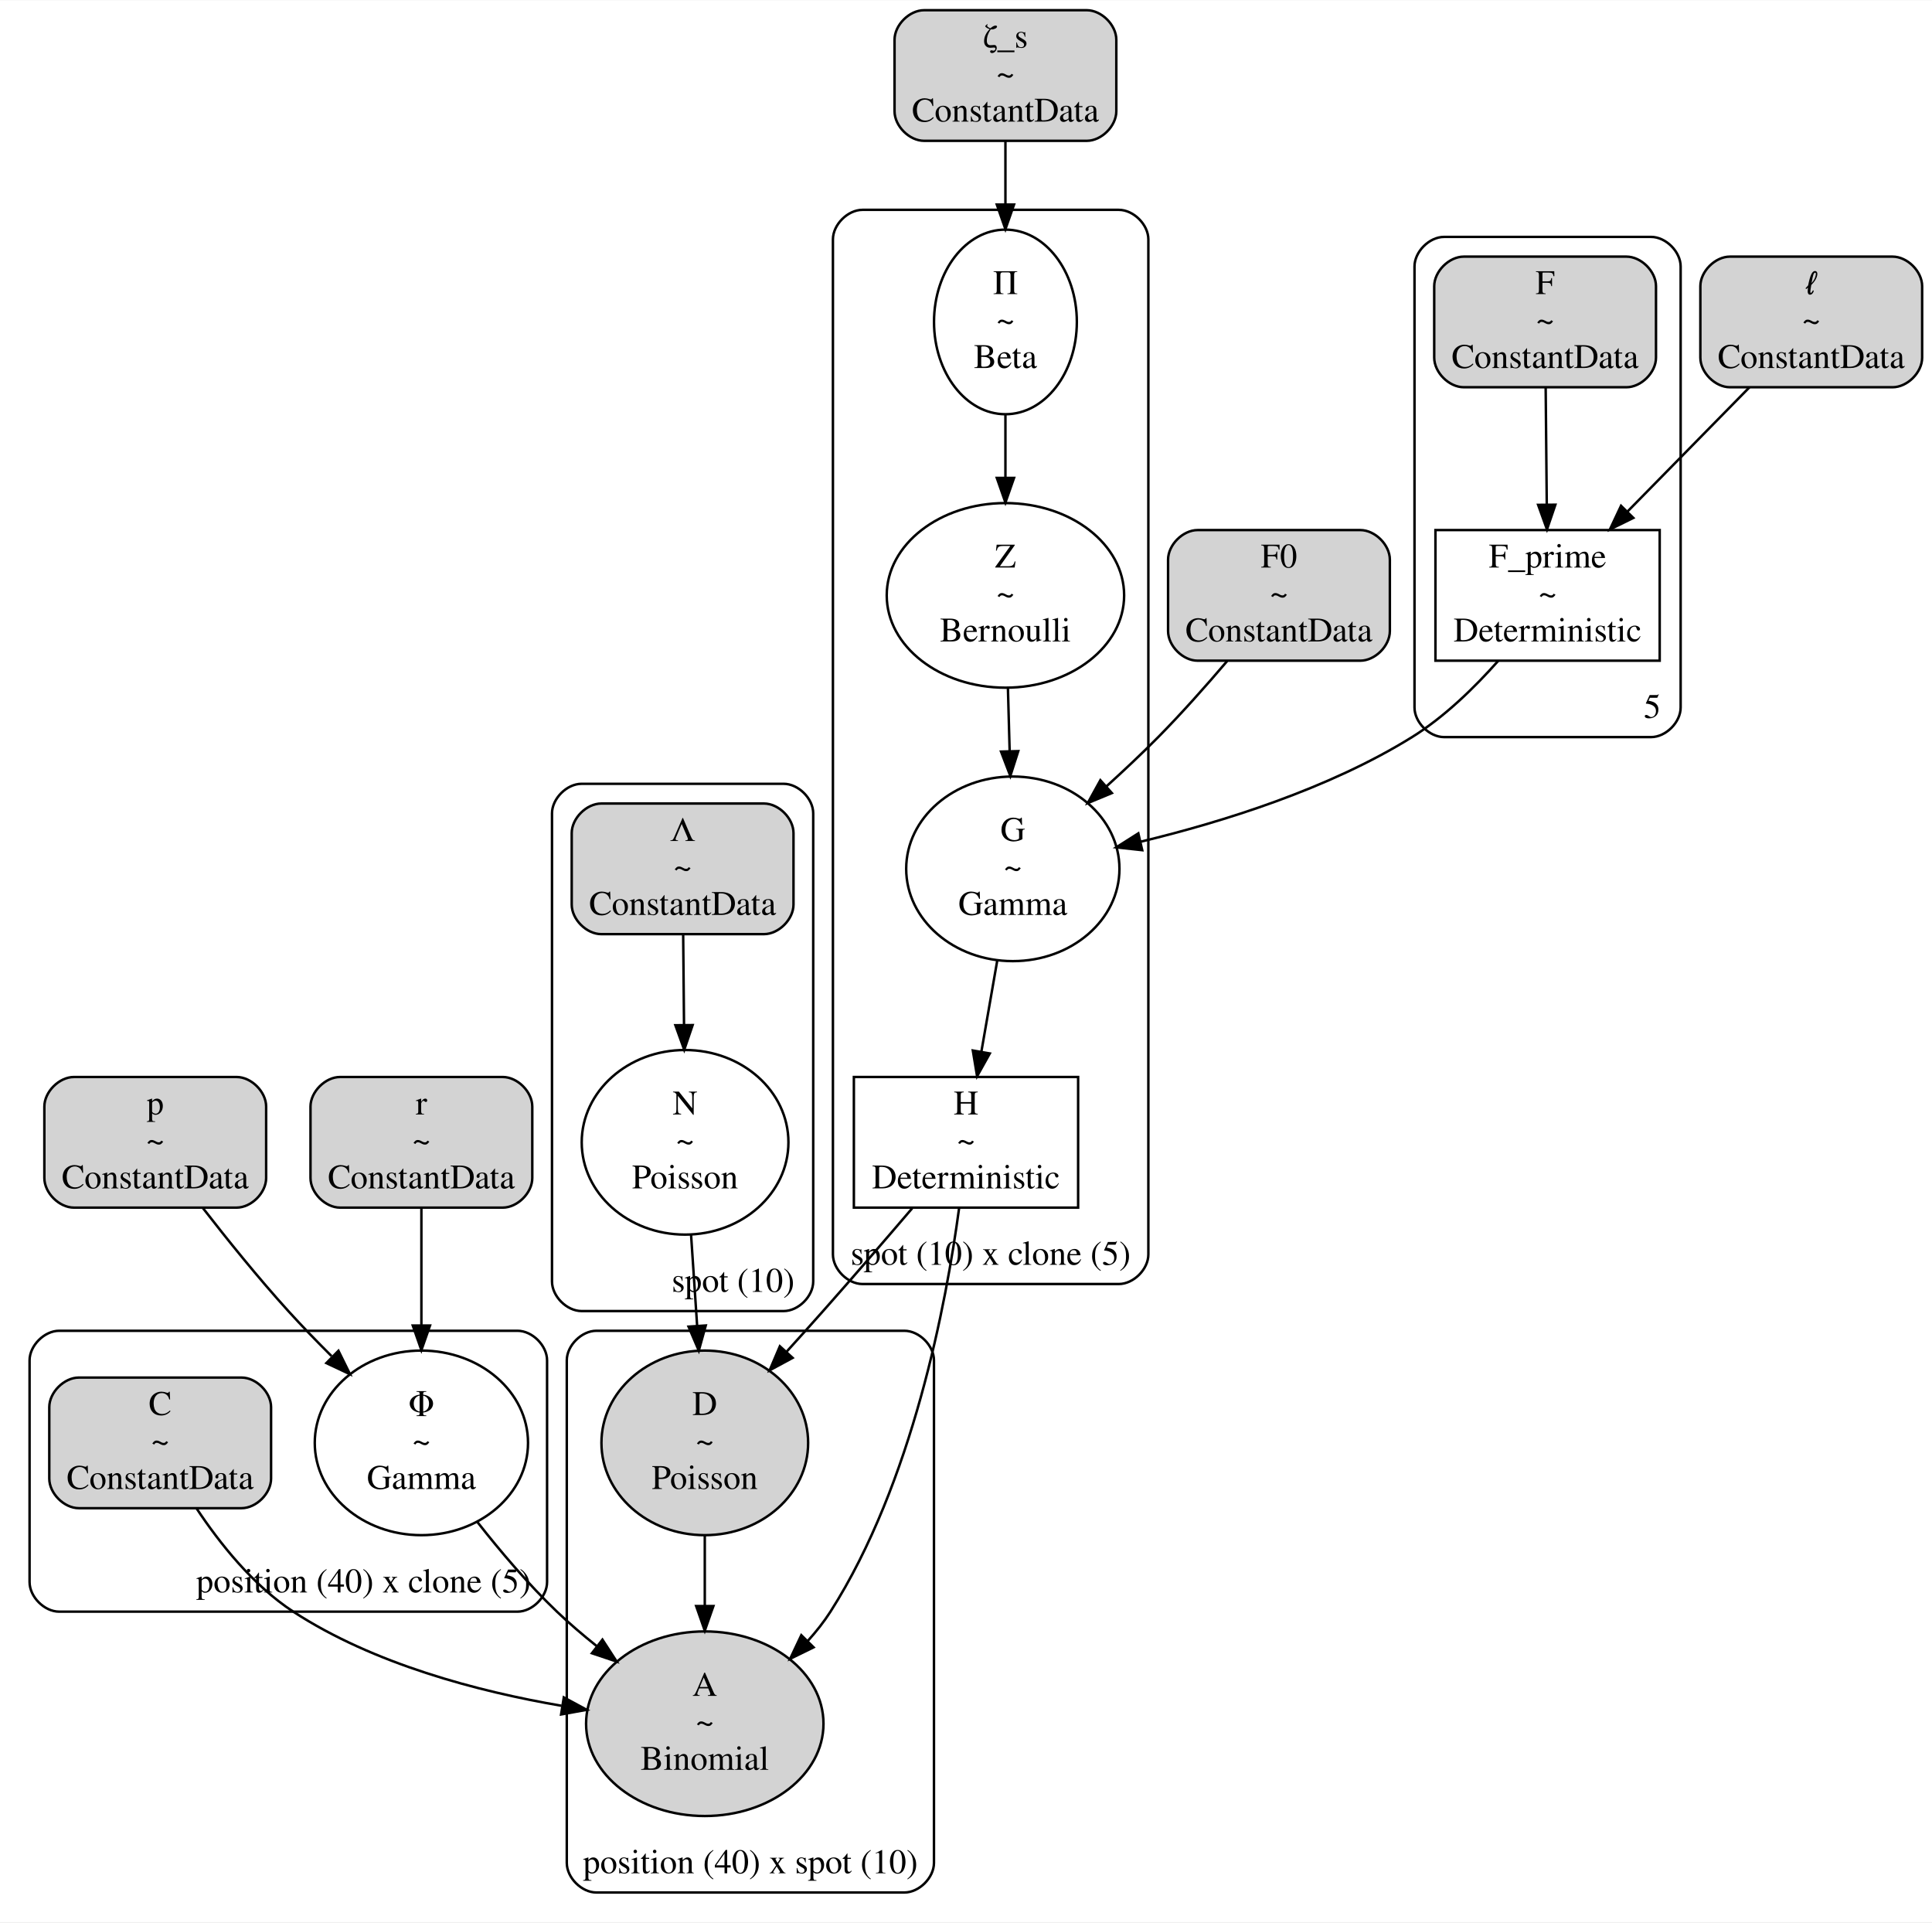
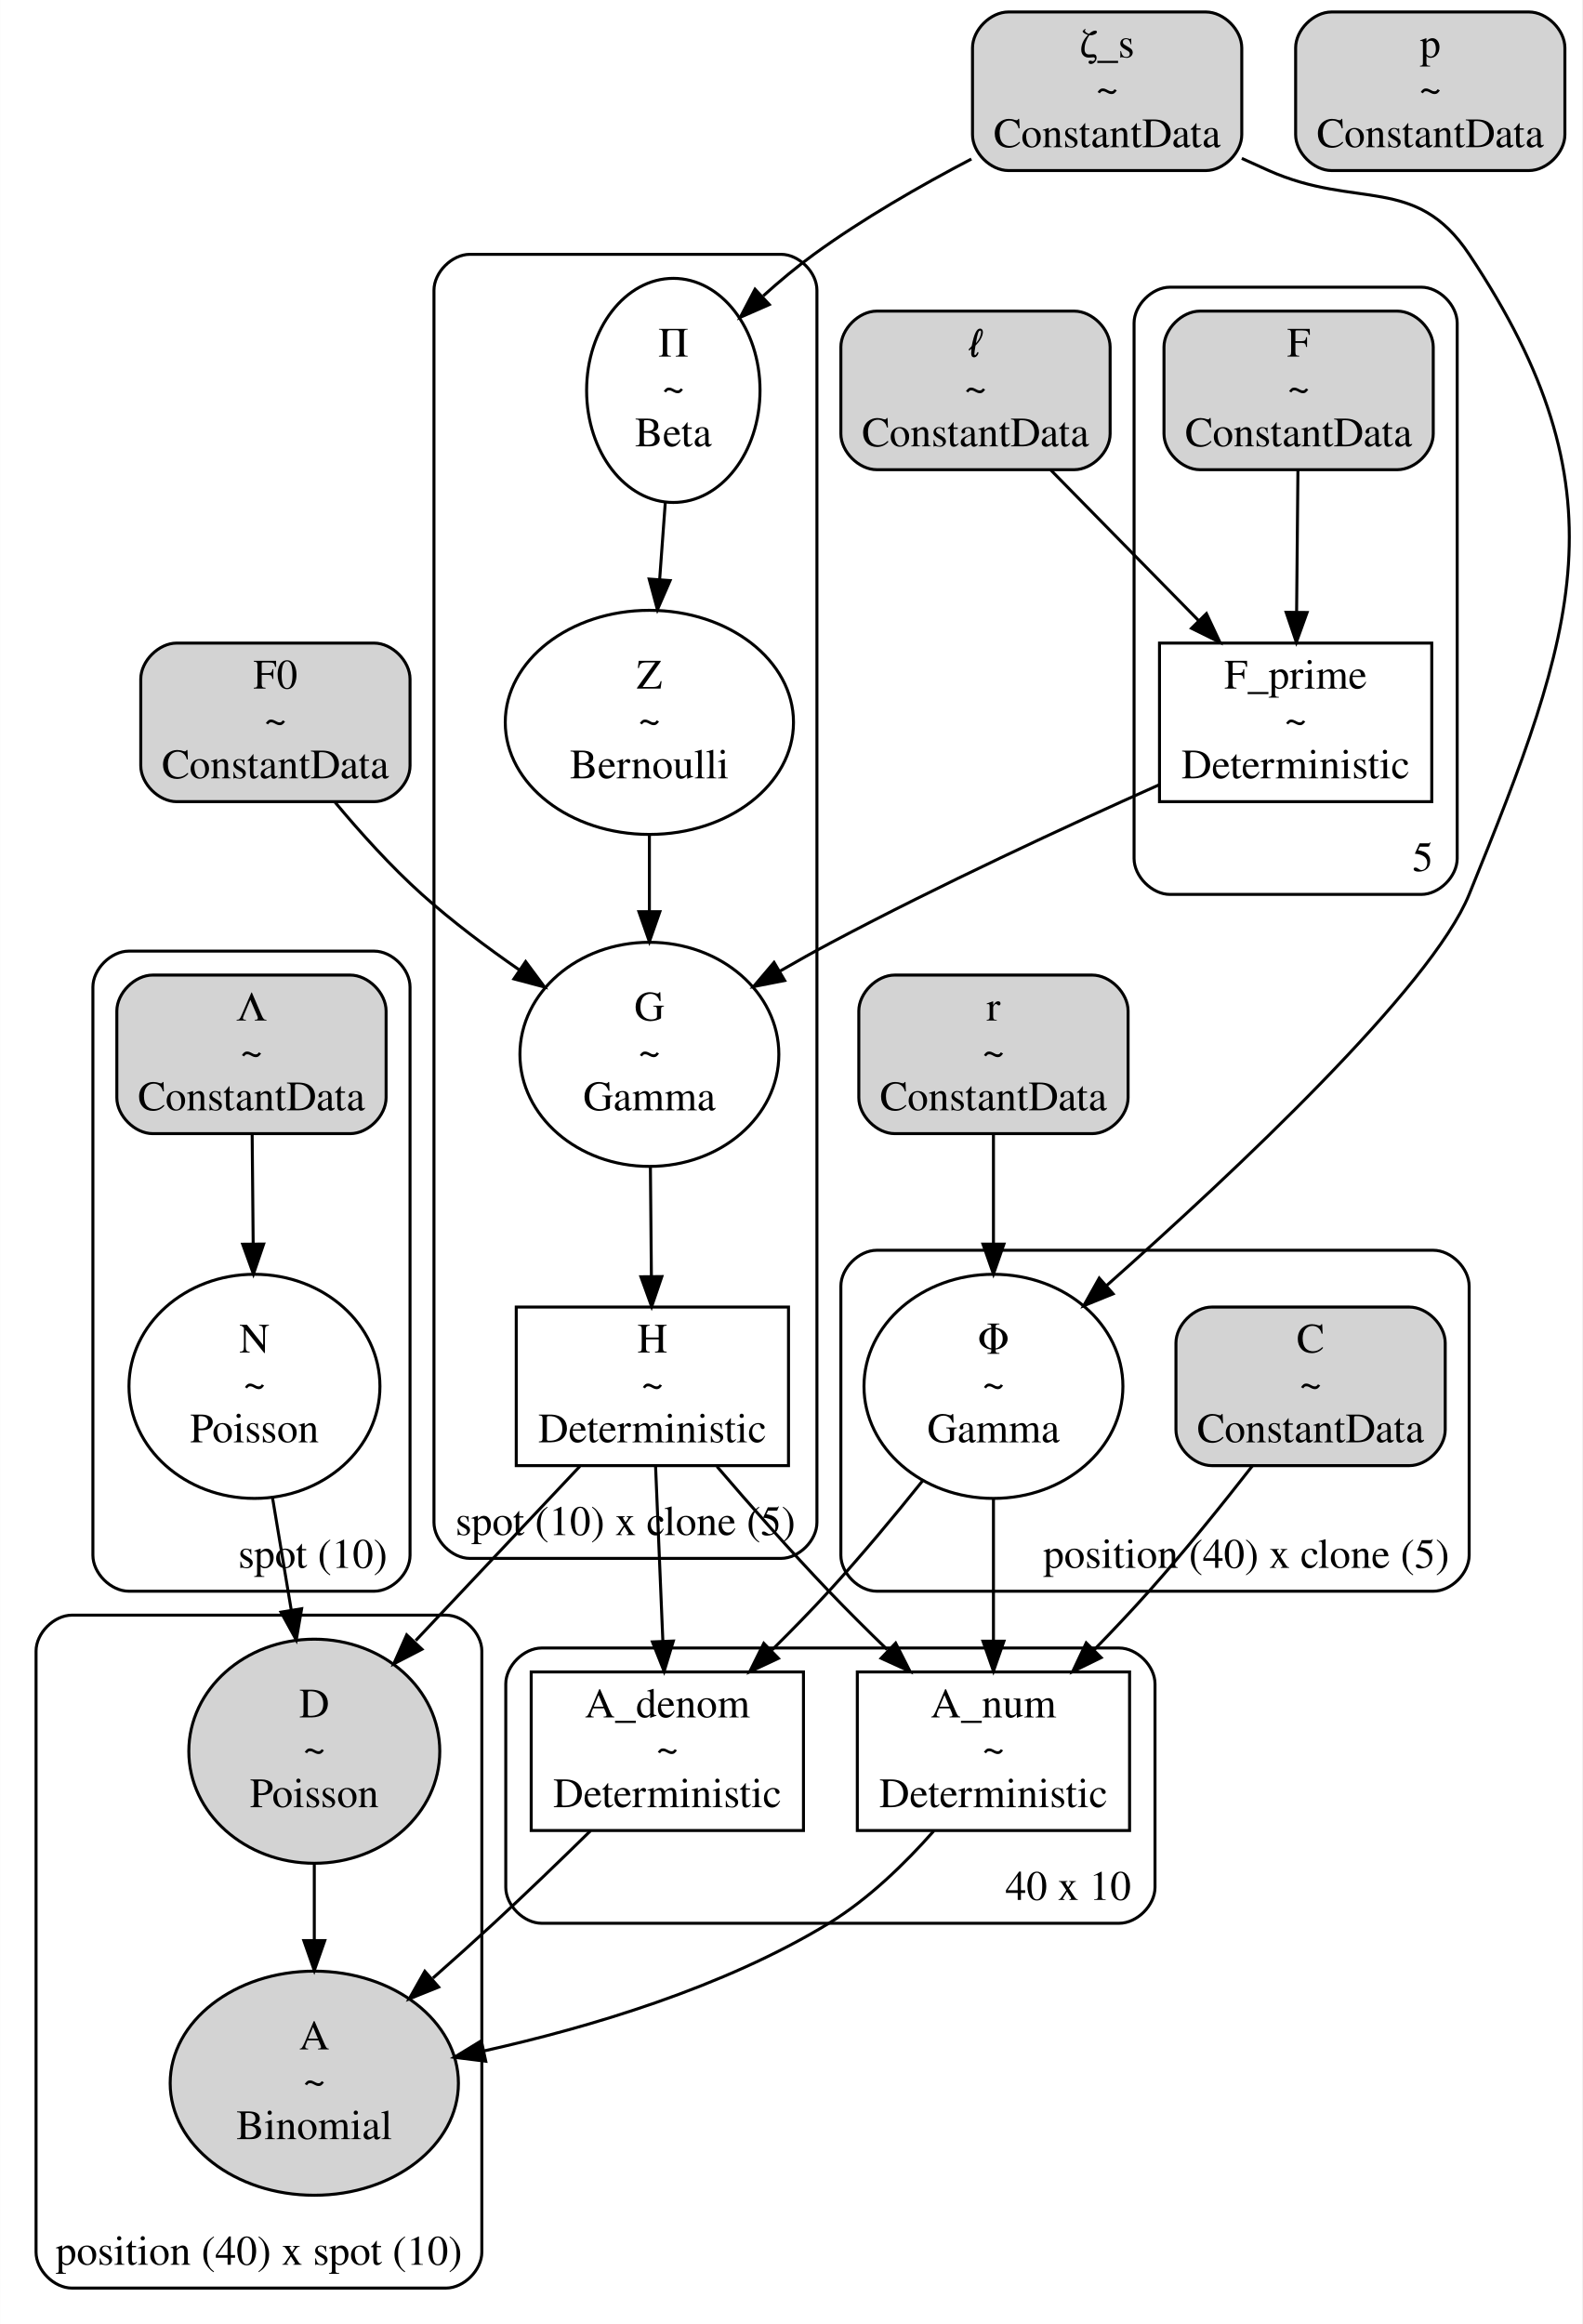
- <svg xmlns="http://www.w3.org/2000/svg" width="784pt" height="780pt" viewBox="0.00 0.00 784.00 779.72">
-   <g id="graph0" class="graph" transform="scale(1 1) rotate(0) translate(4 775.72)">
-     <polygon fill="white" stroke="none" points="-4,4 -4,-775.72 780,-775.72 780,4 -4,4" />
+ <svg xmlns="http://www.w3.org/2000/svg" width="529pt" height="777pt" viewBox="0.00 0.00 528.71 776.72">
+   <g id="graph0" class="graph" transform="scale(1 1) rotate(0) translate(4 772.72)">
+     <polygon fill="white" stroke="none" points="-4,4 -4,-772.72 524.71,-772.72 524.71,4 -4,4" />
+     <g id="clust3" class="cluster">
+       <path fill="none" stroke="black" d="M289,-240.91C289,-240.91 475,-240.91 475,-240.91 481,-240.91 487,-246.91 487,-252.91 487,-252.91 487,-342.86 487,-342.86 487,-348.86 481,-354.86 475,-354.86 475,-354.86 289,-354.86 289,-354.86 283,-354.86 277,-348.86 277,-342.86 277,-342.86 277,-252.91 277,-252.91 277,-246.91 283,-240.91 289,-240.91" />
+       <text text-anchor="middle" x="412.5" y="-248.71" font-family="Times,serif" font-size="14.00">position (40) x clone (5)</text>
+     </g>
+     <g id="clust4" class="cluster">
+       <path fill="none" stroke="black" d="M153,-251.88C153,-251.88 257,-251.88 257,-251.88 263,-251.88 269,-257.88 269,-263.88 269,-263.88 269,-675.72 269,-675.72 269,-681.72 263,-687.72 257,-687.72 257,-687.72 153,-687.72 153,-687.72 147,-687.72 141,-681.72 141,-675.72 141,-675.72 141,-263.88 141,-263.88 141,-257.88 147,-251.88 153,-251.88" />
+       <text text-anchor="middle" x="205" y="-259.68" font-family="Times,serif" font-size="14.00">spot (10) x clone (5)</text>
+     </g>
+     <g id="clust5" class="cluster">
+       <path fill="none" stroke="black" d="M20,-8C20,-8 145,-8 145,-8 151,-8 157,-14 157,-20 157,-20 157,-220.91 157,-220.91 157,-226.91 151,-232.91 145,-232.91 145,-232.91 20,-232.91 20,-232.91 14,-232.91 8,-226.91 8,-220.91 8,-220.91 8,-20 8,-20 8,-14 14,-8 20,-8" />
+       <text text-anchor="middle" x="82.5" y="-15.8" font-family="Times,serif" font-size="14.00">position (40) x spot (10)</text>
+     </g>
    <g id="clust2" class="cluster">
-       <path fill="none" stroke="black" d="M232,-243.91C232,-243.91 314,-243.91 314,-243.91 320,-243.91 326,-249.91 326,-255.91 326,-255.91 326,-445.84 326,-445.84 326,-451.84 320,-457.84 314,-457.84 314,-457.84 232,-457.84 232,-457.84 226,-457.84 220,-451.84 220,-445.84 220,-445.84 220,-255.91 220,-255.91 220,-249.91 226,-243.91 232,-243.91" />
-       <text text-anchor="middle" x="293.5" y="-251.71" font-family="Times,serif" font-size="14.00">spot (10)</text>
+       <path fill="none" stroke="black" d="M39,-240.91C39,-240.91 121,-240.91 121,-240.91 127,-240.91 133,-246.91 133,-252.91 133,-252.91 133,-442.84 133,-442.84 133,-448.84 127,-454.84 121,-454.84 121,-454.84 39,-454.84 39,-454.84 33,-454.84 27,-448.84 27,-442.84 27,-442.84 27,-252.91 27,-252.91 27,-246.91 33,-240.91 39,-240.91" />
+       <text text-anchor="middle" x="100.5" y="-248.71" font-family="Times,serif" font-size="14.00">spot (10)</text>
+     </g>
+     <g id="clust6" class="cluster">
+       <path fill="none" stroke="black" d="M177,-129.93C177,-129.93 370,-129.93 370,-129.93 376,-129.93 382,-135.93 382,-141.93 382,-141.93 382,-209.93 382,-209.93 382,-215.93 376,-221.93 370,-221.93 370,-221.93 177,-221.93 177,-221.93 171,-221.93 165,-215.93 165,-209.93 165,-209.93 165,-141.93 165,-141.93 165,-135.93 171,-129.93 177,-129.93" />
+       <text text-anchor="middle" x="353" y="-137.73" font-family="Times,serif" font-size="14.00">40 x 10</text>
    </g>
    <g id="clust1" class="cluster">
-       <path fill="none" stroke="black" d="M582,-476.79C582,-476.79 666,-476.79 666,-476.79 672,-476.79 678,-482.79 678,-488.79 678,-488.79 678,-667.74 678,-667.74 678,-673.74 672,-679.74 666,-679.74 666,-679.74 582,-679.74 582,-679.74 576,-679.74 570,-673.74 570,-667.74 570,-667.74 570,-488.79 570,-488.79 570,-482.79 576,-476.79 582,-476.79" />
-       <text text-anchor="middle" x="666.5" y="-484.59" font-family="Times,serif" font-size="14.00">5</text>
-     </g>
-     <g id="clust3" class="cluster">
-       <path fill="none" stroke="black" d="M20,-121.95C20,-121.95 206,-121.95 206,-121.95 212,-121.95 218,-127.95 218,-133.95 218,-133.95 218,-223.91 218,-223.91 218,-229.91 212,-235.91 206,-235.91 206,-235.91 20,-235.91 20,-235.91 14,-235.91 8,-229.91 8,-223.91 8,-223.91 8,-133.95 8,-133.95 8,-127.95 14,-121.95 20,-121.95" />
-       <text text-anchor="middle" x="143.5" y="-129.75" font-family="Times,serif" font-size="14.00">position (40) x clone (5)</text>
-     </g>
-     <g id="clust4" class="cluster">
-       <path fill="none" stroke="black" d="M346,-254.88C346,-254.88 450,-254.88 450,-254.88 456,-254.88 462,-260.88 462,-266.88 462,-266.88 462,-678.72 462,-678.72 462,-684.72 456,-690.72 450,-690.72 450,-690.72 346,-690.72 346,-690.72 340,-690.72 334,-684.72 334,-678.72 334,-678.72 334,-266.88 334,-266.88 334,-260.88 340,-254.88 346,-254.88" />
-       <text text-anchor="middle" x="398" y="-262.68" font-family="Times,serif" font-size="14.00">spot (10) x clone (5)</text>
-     </g>
-     <g id="clust5" class="cluster">
-       <path fill="none" stroke="black" d="M238,-8C238,-8 363,-8 363,-8 369,-8 375,-14 375,-20 375,-20 375,-223.91 375,-223.91 375,-229.91 369,-235.91 363,-235.91 363,-235.91 238,-235.91 238,-235.91 232,-235.91 226,-229.91 226,-223.91 226,-223.91 226,-20 226,-20 226,-14 232,-8 238,-8" />
-       <text text-anchor="middle" x="300.5" y="-15.8" font-family="Times,serif" font-size="14.00">position (40) x spot (10)</text>
+       <path fill="none" stroke="black" d="M387,-473.79C387,-473.79 471,-473.79 471,-473.79 477,-473.79 483,-479.79 483,-485.79 483,-485.79 483,-664.74 483,-664.74 483,-670.74 477,-676.74 471,-676.74 471,-676.74 387,-676.74 387,-676.74 381,-676.74 375,-670.74 375,-664.74 375,-664.74 375,-485.79 375,-485.79 375,-479.79 381,-473.79 387,-473.79" />
+       <text text-anchor="middle" x="471.5" y="-481.59" font-family="Times,serif" font-size="14.00">5</text>
    </g>
    <g id="node1" class="node">
-       <path fill="lightgrey" stroke="black" d="M92,-338.88C92,-338.88 26,-338.88 26,-338.88 20,-338.88 14,-332.88 14,-326.88 14,-326.88 14,-297.88 14,-297.88 14,-291.88 20,-285.88 26,-285.88 26,-285.88 92,-285.88 92,-285.88 98,-285.88 104,-291.88 104,-297.88 104,-297.88 104,-326.88 104,-326.88 104,-332.88 98,-338.88 92,-338.88" />
-       <text text-anchor="middle" x="59" y="-323.68" font-family="Times,serif" font-size="14.00">p</text>
-       <text text-anchor="middle" x="59" y="-308.68" font-family="Times,serif" font-size="14.00">~</text>
-       <text text-anchor="middle" x="59" y="-293.68" font-family="Times,serif" font-size="14.00">ConstantData</text>
+       <path fill="lightgrey" stroke="black" d="M361,-446.84C361,-446.84 295,-446.84 295,-446.84 289,-446.84 283,-440.84 283,-434.84 283,-434.84 283,-405.84 283,-405.84 283,-399.84 289,-393.84 295,-393.84 295,-393.84 361,-393.84 361,-393.84 367,-393.84 373,-399.84 373,-405.84 373,-405.84 373,-434.84 373,-434.84 373,-440.84 367,-446.84 361,-446.84" />
+       <text text-anchor="middle" x="328" y="-431.64" font-family="Times,serif" font-size="14.00">r</text>
+       <text text-anchor="middle" x="328" y="-416.64" font-family="Times,serif" font-size="14.00">~</text>
+       <text text-anchor="middle" x="328" y="-401.64" font-family="Times,serif" font-size="14.00">ConstantData</text>
    </g>
    <g id="node10" class="node">
-       <ellipse fill="none" stroke="black" cx="167" cy="-190.43" rx="43.27" ry="37.45" />
-       <text text-anchor="middle" x="167" y="-201.73" font-family="Times,serif" font-size="14.00">Φ</text>
-       <text text-anchor="middle" x="167" y="-186.73" font-family="Times,serif" font-size="14.00">~</text>
-       <text text-anchor="middle" x="167" y="-171.73" font-family="Times,serif" font-size="14.00">Gamma</text>
+       <ellipse fill="none" stroke="black" cx="328" cy="-309.38" rx="43.27" ry="37.45" />
+       <text text-anchor="middle" x="328" y="-320.68" font-family="Times,serif" font-size="14.00">Φ</text>
+       <text text-anchor="middle" x="328" y="-305.68" font-family="Times,serif" font-size="14.00">~</text>
+       <text text-anchor="middle" x="328" y="-290.68" font-family="Times,serif" font-size="14.00">Gamma</text>
    </g>
    <g id="edge10" class="edge">
-       <path fill="none" stroke="black" d="M78.28,-285.77C88.27,-272.89 100.9,-257.24 113,-243.91 118.5,-237.85 124.54,-231.62 130.52,-225.66" />
-       <polygon fill="black" stroke="black" points="133.34,-227.8 138.03,-218.29 128.44,-222.8 133.34,-227.8" />
+       <path fill="none" stroke="black" d="M328,-393.79C328,-382.88 328,-369.79 328,-357.25" />
+       <polygon fill="black" stroke="black" points="331.5,-356.91 328,-346.91 324.5,-356.91 331.5,-356.91" />
    </g>
    <g id="node2" class="node">
-       <path fill="lightgrey" stroke="black" d="M548,-560.79C548,-560.79 482,-560.79 482,-560.79 476,-560.79 470,-554.79 470,-548.79 470,-548.79 470,-519.79 470,-519.79 470,-513.79 476,-507.79 482,-507.79 482,-507.79 548,-507.79 548,-507.79 554,-507.79 560,-513.79 560,-519.79 560,-519.79 560,-548.79 560,-548.79 560,-554.79 554,-560.79 548,-560.79" />
-       <text text-anchor="middle" x="515" y="-545.59" font-family="Times,serif" font-size="14.00">F0</text>
-       <text text-anchor="middle" x="515" y="-530.59" font-family="Times,serif" font-size="14.00">~</text>
-       <text text-anchor="middle" x="515" y="-515.59" font-family="Times,serif" font-size="14.00">ConstantData</text>
+       <path fill="lightgrey" stroke="black" d="M507,-768.72C507,-768.72 441,-768.72 441,-768.72 435,-768.72 429,-762.72 429,-756.72 429,-756.72 429,-727.72 429,-727.72 429,-721.72 435,-715.72 441,-715.72 441,-715.72 507,-715.72 507,-715.72 513,-715.72 519,-721.72 519,-727.72 519,-727.72 519,-756.72 519,-756.72 519,-762.72 513,-768.72 507,-768.72" />
+       <text text-anchor="middle" x="474" y="-753.52" font-family="Times,serif" font-size="14.00">p</text>
+       <text text-anchor="middle" x="474" y="-738.52" font-family="Times,serif" font-size="14.00">~</text>
+       <text text-anchor="middle" x="474" y="-723.52" font-family="Times,serif" font-size="14.00">ConstantData</text>
+     </g>
+     <g id="node3" class="node">
+       <path fill="lightgrey" stroke="black" d="M355,-668.74C355,-668.74 289,-668.74 289,-668.74 283,-668.74 277,-662.74 277,-656.74 277,-656.74 277,-627.74 277,-627.74 277,-621.74 283,-615.74 289,-615.74 289,-615.74 355,-615.74 355,-615.74 361,-615.74 367,-621.74 367,-627.74 367,-627.74 367,-656.74 367,-656.74 367,-662.74 361,-668.74 355,-668.74" />
+       <text text-anchor="middle" x="322" y="-653.54" font-family="Times,serif" font-size="14.00">ℓ</text>
+       <text text-anchor="middle" x="322" y="-638.54" font-family="Times,serif" font-size="14.00">~</text>
+       <text text-anchor="middle" x="322" y="-623.54" font-family="Times,serif" font-size="14.00">ConstantData</text>
+     </g>
+     <g id="node6" class="node">
+       <polygon fill="none" stroke="black" points="474.5,-557.79 383.5,-557.79 383.5,-504.79 474.5,-504.79 474.5,-557.79" />
+       <text text-anchor="middle" x="429" y="-542.59" font-family="Times,serif" font-size="14.00">F_prime</text>
+       <text text-anchor="middle" x="429" y="-527.59" font-family="Times,serif" font-size="14.00">~</text>
+       <text text-anchor="middle" x="429" y="-512.59" font-family="Times,serif" font-size="14.00">Deterministic</text>
+     </g>
+     <g id="edge2" class="edge">
+       <path fill="none" stroke="black" d="M347.09,-615.7C361.87,-600.64 380.73,-581.44 396.63,-565.25" />
+       <polygon fill="black" stroke="black" points="399.19,-567.64 403.7,-558.05 394.2,-562.73 399.19,-567.64" />
+     </g>
+     <g id="node4" class="node">
+       <path fill="lightgrey" stroke="black" d="M121,-557.79C121,-557.79 55,-557.79 55,-557.79 49,-557.79 43,-551.79 43,-545.79 43,-545.79 43,-516.79 43,-516.79 43,-510.79 49,-504.79 55,-504.79 55,-504.79 121,-504.79 121,-504.79 127,-504.79 133,-510.79 133,-516.79 133,-516.79 133,-545.79 133,-545.79 133,-551.79 127,-557.79 121,-557.79" />
+       <text text-anchor="middle" x="88" y="-542.59" font-family="Times,serif" font-size="14.00">F0</text>
+       <text text-anchor="middle" x="88" y="-527.59" font-family="Times,serif" font-size="14.00">~</text>
+       <text text-anchor="middle" x="88" y="-512.59" font-family="Times,serif" font-size="14.00">ConstantData</text>
+     </g>
+     <g id="node12" class="node">
+       <ellipse fill="none" stroke="black" cx="213" cy="-420.34" rx="43.27" ry="37.45" />
+       <text text-anchor="middle" x="213" y="-431.64" font-family="Times,serif" font-size="14.00">G</text>
+       <text text-anchor="middle" x="213" y="-416.64" font-family="Times,serif" font-size="14.00">~</text>
+       <text text-anchor="middle" x="213" y="-401.64" font-family="Times,serif" font-size="14.00">Gamma</text>
+     </g>
+     <g id="edge5" class="edge">
+       <path fill="none" stroke="black" d="M107.96,-504.57C116.39,-494.45 126.65,-483.06 137,-473.79 146.99,-464.84 158.57,-456.14 169.64,-448.48" />
+       <polygon fill="black" stroke="black" points="171.64,-451.34 177.96,-442.84 167.72,-445.55 171.64,-451.34" />
+     </g>
+     <g id="node5" class="node">
+       <path fill="lightgrey" stroke="black" d="M399,-768.72C399,-768.72 333,-768.72 333,-768.72 327,-768.72 321,-762.72 321,-756.72 321,-756.72 321,-727.72 321,-727.72 321,-721.72 327,-715.72 333,-715.72 333,-715.72 399,-715.72 399,-715.72 405,-715.72 411,-721.72 411,-727.72 411,-727.72 411,-756.72 411,-756.72 411,-762.72 405,-768.72 399,-768.72" />
+       <text text-anchor="middle" x="366" y="-753.52" font-family="Times,serif" font-size="14.00">ζ_s</text>
+       <text text-anchor="middle" x="366" y="-738.52" font-family="Times,serif" font-size="14.00">~</text>
+       <text text-anchor="middle" x="366" y="-723.52" font-family="Times,serif" font-size="14.00">ConstantData</text>
+     </g>
+     <g id="edge11" class="edge">
+       <path fill="none" stroke="black" d="M411.01,-719.78C414.05,-718.39 417.06,-717.03 420,-715.72 449.49,-702.6 469.11,-714.58 487,-687.72 539.7,-608.58 522.78,-561.88 487,-473.79 474.38,-442.72 408.8,-381.19 365.9,-343.13" />
+       <polygon fill="black" stroke="black" points="367.99,-340.3 358.17,-336.31 363.36,-345.55 367.99,-340.3" />
+     </g>
+     <g id="node15" class="node">
+       <ellipse fill="none" stroke="black" cx="221" cy="-642.24" rx="28.98" ry="37.45" />
+       <text text-anchor="middle" x="221" y="-653.54" font-family="Times,serif" font-size="14.00">Π</text>
+       <text text-anchor="middle" x="221" y="-638.54" font-family="Times,serif" font-size="14.00">~</text>
+       <text text-anchor="middle" x="221" y="-623.54" font-family="Times,serif" font-size="14.00">Beta</text>
+     </g>
+     <g id="edge3" class="edge">
+       <path fill="none" stroke="black" d="M320.62,-719.57C303.53,-710.63 284.3,-699.58 268,-687.72 262.26,-683.55 256.49,-678.73 251.06,-673.83" />
+       <polygon fill="black" stroke="black" points="253.08,-670.93 243.38,-666.67 248.31,-676.05 253.08,-670.93" />
+     </g>
+     <g id="edge6" class="edge">
+       <path fill="none" stroke="black" d="M383.3,-510.39C352.11,-496.46 310.08,-476.97 274,-457.81 268.35,-454.81 262.49,-451.53 256.73,-448.21" />
+       <polygon fill="black" stroke="black" points="258.21,-445.02 247.81,-442.98 254.67,-451.06 258.21,-445.02" />
+     </g>
+     <g id="node7" class="node">
+       <path fill="lightgrey" stroke="black" d="M463,-668.74C463,-668.74 397,-668.74 397,-668.74 391,-668.74 385,-662.74 385,-656.74 385,-656.74 385,-627.74 385,-627.74 385,-621.74 391,-615.74 397,-615.74 397,-615.74 463,-615.74 463,-615.74 469,-615.74 475,-621.74 475,-627.74 475,-627.74 475,-656.74 475,-656.74 475,-662.74 469,-668.74 463,-668.74" />
+       <text text-anchor="middle" x="430" y="-653.54" font-family="Times,serif" font-size="14.00">F</text>
+       <text text-anchor="middle" x="430" y="-638.54" font-family="Times,serif" font-size="14.00">~</text>
+       <text text-anchor="middle" x="430" y="-623.54" font-family="Times,serif" font-size="14.00">ConstantData</text>
+     </g>
+     <g id="edge1" class="edge">
+       <path fill="none" stroke="black" d="M429.77,-615.7C429.64,-601.59 429.47,-583.84 429.33,-568.35" />
+       <polygon fill="black" stroke="black" points="432.83,-568.02 429.24,-558.05 425.83,-568.08 432.83,-568.02" />
+     </g>
+     <g id="node8" class="node">
+       <ellipse fill="none" stroke="black" cx="81" cy="-309.38" rx="41.94" ry="37.45" />
+       <text text-anchor="middle" x="81" y="-320.68" font-family="Times,serif" font-size="14.00">N</text>
+       <text text-anchor="middle" x="81" y="-305.68" font-family="Times,serif" font-size="14.00">~</text>
+       <text text-anchor="middle" x="81" y="-290.68" font-family="Times,serif" font-size="14.00">Poisson</text>
+     </g>
+     <g id="node17" class="node">
+       <ellipse fill="lightgrey" stroke="black" cx="101" cy="-187.43" rx="41.94" ry="37.45" />
+       <text text-anchor="middle" x="101" y="-198.73" font-family="Times,serif" font-size="14.00">D</text>
+       <text text-anchor="middle" x="101" y="-183.73" font-family="Times,serif" font-size="14.00">~</text>
+       <text text-anchor="middle" x="101" y="-168.73" font-family="Times,serif" font-size="14.00">Poisson</text>
+     </g>
+     <g id="edge13" class="edge">
+       <path fill="none" stroke="black" d="M87.05,-272.07C89.01,-260.32 91.21,-247.14 93.27,-234.77" />
+       <polygon fill="black" stroke="black" points="96.77,-235.06 94.97,-224.62 89.87,-233.91 96.77,-235.06" />
+     </g>
+     <g id="node9" class="node">
+       <path fill="lightgrey" stroke="black" d="M113,-446.84C113,-446.84 47,-446.84 47,-446.84 41,-446.84 35,-440.84 35,-434.84 35,-434.84 35,-405.84 35,-405.84 35,-399.84 41,-393.84 47,-393.84 47,-393.84 113,-393.84 113,-393.84 119,-393.84 125,-399.84 125,-405.84 125,-405.84 125,-434.84 125,-434.84 125,-440.84 119,-446.84 113,-446.84" />
+       <text text-anchor="middle" x="80" y="-431.64" font-family="Times,serif" font-size="14.00">Λ</text>
+       <text text-anchor="middle" x="80" y="-416.64" font-family="Times,serif" font-size="14.00">~</text>
+       <text text-anchor="middle" x="80" y="-401.64" font-family="Times,serif" font-size="14.00">ConstantData</text>
+     </g>
+     <g id="edge9" class="edge">
+       <path fill="none" stroke="black" d="M80.23,-393.79C80.33,-382.88 80.45,-369.79 80.57,-357.25" />
+       <polygon fill="black" stroke="black" points="84.07,-356.94 80.66,-346.91 77.07,-356.88 84.07,-356.94" />
+     </g>
+     <g id="node18" class="node">
+       <polygon fill="none" stroke="black" points="264.5,-213.93 173.5,-213.93 173.5,-160.93 264.5,-160.93 264.5,-213.93" />
+       <text text-anchor="middle" x="219" y="-198.73" font-family="Times,serif" font-size="14.00">A_denom</text>
+       <text text-anchor="middle" x="219" y="-183.73" font-family="Times,serif" font-size="14.00">~</text>
+       <text text-anchor="middle" x="219" y="-168.73" font-family="Times,serif" font-size="14.00">Deterministic</text>
+     </g>
+     <g id="edge18" class="edge">
+       <path fill="none" stroke="black" d="M304.36,-277.86C294.9,-266.06 283.72,-252.61 273,-240.91 267.03,-234.4 260.45,-227.67 254,-221.29" />
+       <polygon fill="black" stroke="black" points="256.13,-218.47 246.53,-213.99 251.24,-223.48 256.13,-218.47" />
+     </g>
+     <g id="node19" class="node">
+       <polygon fill="none" stroke="black" points="373.5,-213.93 282.5,-213.93 282.5,-160.93 373.5,-160.93 373.5,-213.93" />
+       <text text-anchor="middle" x="328" y="-198.73" font-family="Times,serif" font-size="14.00">A_num</text>
+       <text text-anchor="middle" x="328" y="-183.73" font-family="Times,serif" font-size="14.00">~</text>
+       <text text-anchor="middle" x="328" y="-168.73" font-family="Times,serif" font-size="14.00">Deterministic</text>
+     </g>
+     <g id="edge15" class="edge">
+       <path fill="none" stroke="black" d="M328,-271.74C328,-256.77 328,-239.51 328,-224.59" />
+       <polygon fill="black" stroke="black" points="331.5,-224.2 328,-214.2 324.5,-224.2 331.5,-224.2" />
+     </g>
+     <g id="node11" class="node">
+       <path fill="lightgrey" stroke="black" d="M467,-335.88C467,-335.88 401,-335.88 401,-335.88 395,-335.88 389,-329.88 389,-323.88 389,-323.88 389,-294.88 389,-294.88 389,-288.88 395,-282.88 401,-282.88 401,-282.88 467,-282.88 467,-282.88 473,-282.88 479,-288.88 479,-294.88 479,-294.88 479,-323.88 479,-323.88 479,-329.88 473,-335.88 467,-335.88" />
+       <text text-anchor="middle" x="434" y="-320.68" font-family="Times,serif" font-size="14.00">C</text>
+       <text text-anchor="middle" x="434" y="-305.68" font-family="Times,serif" font-size="14.00">~</text>
+       <text text-anchor="middle" x="434" y="-290.68" font-family="Times,serif" font-size="14.00">ConstantData</text>
+     </g>
+     <g id="edge16" class="edge">
+       <path fill="none" stroke="black" d="M414.61,-282.87C404.59,-270.02 391.98,-254.35 380,-240.91 374.24,-234.44 367.89,-227.73 361.68,-221.35" />
+       <polygon fill="black" stroke="black" points="364,-218.72 354.48,-214.06 359.01,-223.64 364,-218.72" />
+     </g>
+     <g id="node13" class="node">
+       <polygon fill="none" stroke="black" points="259.5,-335.88 168.5,-335.88 168.5,-282.88 259.5,-282.88 259.5,-335.88" />
+       <text text-anchor="middle" x="214" y="-320.68" font-family="Times,serif" font-size="14.00">H</text>
+       <text text-anchor="middle" x="214" y="-305.68" font-family="Times,serif" font-size="14.00">~</text>
+       <text text-anchor="middle" x="214" y="-290.68" font-family="Times,serif" font-size="14.00">Deterministic</text>
+     </g>
+     <g id="edge8" class="edge">
+       <path fill="none" stroke="black" d="M213.34,-382.75C213.44,-371.02 213.56,-358.03 213.67,-346.34" />
+       <polygon fill="black" stroke="black" points="217.17,-346.07 213.76,-336.04 210.17,-346 217.17,-346.07" />
+     </g>
+     <g id="edge12" class="edge">
+       <path fill="none" stroke="black" d="M189.76,-282.65C173.76,-265.66 152.56,-243.17 134.9,-224.42" />
+       <polygon fill="black" stroke="black" points="136.98,-221.51 127.57,-216.64 131.88,-226.31 136.98,-221.51" />
+     </g>
+     <g id="edge17" class="edge">
+       <path fill="none" stroke="black" d="M215.07,-282.65C215.78,-265.57 216.73,-242.93 217.51,-224.12" />
+       <polygon fill="black" stroke="black" points="221.01,-224.26 217.93,-214.12 214.02,-223.97 221.01,-224.26" />
+     </g>
+     <g id="edge14" class="edge">
+       <path fill="none" stroke="black" d="M235.6,-282.58C246.54,-269.8 260.19,-254.28 273,-240.91 279.17,-234.47 285.91,-227.77 292.49,-221.4" />
+       <polygon fill="black" stroke="black" points="295.31,-223.56 300.11,-214.11 290.46,-218.5 295.31,-223.56" />
    </g>
    <g id="node14" class="node">
-       <ellipse fill="none" stroke="black" cx="407" cy="-423.34" rx="43.27" ry="37.45" />
-       <text text-anchor="middle" x="407" y="-434.64" font-family="Times,serif" font-size="14.00">G</text>
-       <text text-anchor="middle" x="407" y="-419.64" font-family="Times,serif" font-size="14.00">~</text>
-       <text text-anchor="middle" x="407" y="-404.64" font-family="Times,serif" font-size="14.00">Gamma</text>
+       <ellipse fill="none" stroke="black" cx="213" cy="-531.29" rx="48.17" ry="37.45" />
+       <text text-anchor="middle" x="213" y="-542.59" font-family="Times,serif" font-size="14.00">Z</text>
+       <text text-anchor="middle" x="213" y="-527.59" font-family="Times,serif" font-size="14.00">~</text>
+       <text text-anchor="middle" x="213" y="-512.59" font-family="Times,serif" font-size="14.00">Bernoulli</text>
    </g>
    <g id="edge7" class="edge">
-       <path fill="none" stroke="black" d="M493.97,-507.63C485.55,-497.74 475.58,-486.49 466,-476.79 459.42,-470.13 452.15,-463.29 445.03,-456.84" />
-       <polygon fill="black" stroke="black" points="447.19,-454.08 437.4,-450.02 442.53,-459.3 447.19,-454.08" />
-     </g>
-     <g id="node3" class="node">
-       <path fill="lightgrey" stroke="black" d="M200,-338.88C200,-338.88 134,-338.88 134,-338.88 128,-338.88 122,-332.88 122,-326.88 122,-326.88 122,-297.88 122,-297.88 122,-291.88 128,-285.88 134,-285.88 134,-285.88 200,-285.88 200,-285.88 206,-285.88 212,-291.88 212,-297.88 212,-297.88 212,-326.88 212,-326.88 212,-332.88 206,-338.88 200,-338.88" />
-       <text text-anchor="middle" x="167" y="-323.68" font-family="Times,serif" font-size="14.00">r</text>
-       <text text-anchor="middle" x="167" y="-308.68" font-family="Times,serif" font-size="14.00">~</text>
-       <text text-anchor="middle" x="167" y="-293.68" font-family="Times,serif" font-size="14.00">ConstantData</text>
-     </g>
-     <g id="edge11" class="edge">
-       <path fill="none" stroke="black" d="M167,-285.65C167,-271.87 167,-254.47 167,-238.38" />
-       <polygon fill="black" stroke="black" points="170.5,-238.04 167,-228.04 163.5,-238.04 170.5,-238.04" />
-     </g>
-     <g id="node4" class="node">
-       <path fill="lightgrey" stroke="black" d="M437,-771.72C437,-771.72 371,-771.72 371,-771.72 365,-771.72 359,-765.72 359,-759.72 359,-759.72 359,-730.72 359,-730.72 359,-724.72 365,-718.72 371,-718.72 371,-718.72 437,-718.72 437,-718.72 443,-718.72 449,-724.72 449,-730.72 449,-730.72 449,-759.72 449,-759.72 449,-765.72 443,-771.72 437,-771.72" />
-       <text text-anchor="middle" x="404" y="-756.52" font-family="Times,serif" font-size="14.00">ζ_s</text>
-       <text text-anchor="middle" x="404" y="-741.52" font-family="Times,serif" font-size="14.00">~</text>
-       <text text-anchor="middle" x="404" y="-726.52" font-family="Times,serif" font-size="14.00">ConstantData</text>
-     </g>
-     <g id="node15" class="node">
-       <ellipse fill="none" stroke="black" cx="404" cy="-645.24" rx="28.98" ry="37.45" />
-       <text text-anchor="middle" x="404" y="-656.54" font-family="Times,serif" font-size="14.00">Π</text>
-       <text text-anchor="middle" x="404" y="-641.54" font-family="Times,serif" font-size="14.00">~</text>
-       <text text-anchor="middle" x="404" y="-626.54" font-family="Times,serif" font-size="14.00">Beta</text>
-     </g>
-     <g id="edge3" class="edge">
-       <path fill="none" stroke="black" d="M404,-718.48C404,-710.65 404,-701.8 404,-693.04" />
-       <polygon fill="black" stroke="black" points="407.5,-692.87 404,-682.87 400.5,-692.87 407.5,-692.87" />
-     </g>
-     <g id="node5" class="node">
-       <path fill="lightgrey" stroke="black" d="M764,-671.74C764,-671.74 698,-671.74 698,-671.74 692,-671.74 686,-665.74 686,-659.74 686,-659.74 686,-630.74 686,-630.74 686,-624.74 692,-618.74 698,-618.74 698,-618.74 764,-618.74 764,-618.74 770,-618.74 776,-624.74 776,-630.74 776,-630.74 776,-659.74 776,-659.74 776,-665.74 770,-671.74 764,-671.74" />
-       <text text-anchor="middle" x="731" y="-656.54" font-family="Times,serif" font-size="14.00">ℓ</text>
-       <text text-anchor="middle" x="731" y="-641.54" font-family="Times,serif" font-size="14.00">~</text>
-       <text text-anchor="middle" x="731" y="-626.54" font-family="Times,serif" font-size="14.00">ConstantData</text>
-     </g>
-     <g id="node6" class="node">
-       <polygon fill="none" stroke="black" points="669.5,-560.79 578.5,-560.79 578.5,-507.79 669.5,-507.79 669.5,-560.79" />
-       <text text-anchor="middle" x="624" y="-545.59" font-family="Times,serif" font-size="14.00">F_prime</text>
-       <text text-anchor="middle" x="624" y="-530.59" font-family="Times,serif" font-size="14.00">~</text>
-       <text text-anchor="middle" x="624" y="-515.59" font-family="Times,serif" font-size="14.00">Deterministic</text>
-     </g>
-     <g id="edge1" class="edge">
-       <path fill="none" stroke="black" d="M705.91,-618.7C691.13,-603.64 672.27,-584.44 656.37,-568.25" />
-       <polygon fill="black" stroke="black" points="658.8,-565.73 649.3,-561.05 653.81,-570.64 658.8,-565.73" />
-     </g>
-     <g id="edge6" class="edge">
-       <path fill="none" stroke="black" d="M603.99,-507.74C594.39,-496.92 582.14,-484.95 569,-476.79 535.21,-455.79 492.17,-442.38 458.96,-434.37" />
-       <polygon fill="black" stroke="black" points="459.51,-430.91 448.98,-432.06 457.93,-437.73 459.51,-430.91" />
-     </g>
-     <g id="node7" class="node">
-       <path fill="lightgrey" stroke="black" d="M656,-671.74C656,-671.74 590,-671.74 590,-671.74 584,-671.74 578,-665.74 578,-659.74 578,-659.74 578,-630.74 578,-630.74 578,-624.74 584,-618.74 590,-618.74 590,-618.74 656,-618.74 656,-618.74 662,-618.74 668,-624.74 668,-630.74 668,-630.74 668,-659.74 668,-659.74 668,-665.74 662,-671.74 656,-671.74" />
-       <text text-anchor="middle" x="623" y="-656.54" font-family="Times,serif" font-size="14.00">F</text>
-       <text text-anchor="middle" x="623" y="-641.54" font-family="Times,serif" font-size="14.00">~</text>
-       <text text-anchor="middle" x="623" y="-626.54" font-family="Times,serif" font-size="14.00">ConstantData</text>
-     </g>
-     <g id="edge2" class="edge">
-       <path fill="none" stroke="black" d="M623.23,-618.7C623.36,-604.59 623.53,-586.84 623.67,-571.35" />
-       <polygon fill="black" stroke="black" points="627.17,-571.08 623.76,-561.05 620.17,-571.02 627.17,-571.08" />
-     </g>
-     <g id="node8" class="node">
-       <path fill="lightgrey" stroke="black" d="M306,-449.84C306,-449.84 240,-449.84 240,-449.84 234,-449.84 228,-443.84 228,-437.84 228,-437.84 228,-408.84 228,-408.84 228,-402.84 234,-396.84 240,-396.84 240,-396.84 306,-396.84 306,-396.84 312,-396.84 318,-402.84 318,-408.84 318,-408.84 318,-437.84 318,-437.84 318,-443.84 312,-449.84 306,-449.84" />
-       <text text-anchor="middle" x="273" y="-434.64" font-family="Times,serif" font-size="14.00">Λ</text>
-       <text text-anchor="middle" x="273" y="-419.64" font-family="Times,serif" font-size="14.00">~</text>
-       <text text-anchor="middle" x="273" y="-404.64" font-family="Times,serif" font-size="14.00">ConstantData</text>
-     </g>
-     <g id="node9" class="node">
-       <ellipse fill="none" stroke="black" cx="274" cy="-312.38" rx="41.94" ry="37.45" />
-       <text text-anchor="middle" x="274" y="-323.68" font-family="Times,serif" font-size="14.00">N</text>
-       <text text-anchor="middle" x="274" y="-308.68" font-family="Times,serif" font-size="14.00">~</text>
-       <text text-anchor="middle" x="274" y="-293.68" font-family="Times,serif" font-size="14.00">Poisson</text>
-     </g>
-     <g id="edge9" class="edge">
-       <path fill="none" stroke="black" d="M273.23,-396.79C273.33,-385.88 273.45,-372.79 273.57,-360.25" />
-       <polygon fill="black" stroke="black" points="277.07,-359.94 273.66,-349.91 270.07,-359.88 277.07,-359.94" />
+       <path fill="none" stroke="black" d="M213,-493.71C213,-485.53 213,-476.75 213,-468.23" />
+       <polygon fill="black" stroke="black" points="216.5,-468.01 213,-458.01 209.5,-468.01 216.5,-468.01" />
+     </g>
+     <g id="edge4" class="edge">
+       <path fill="none" stroke="black" d="M218.31,-604.66C217.71,-596.49 217.07,-587.71 216.44,-579.18" />
+       <polygon fill="black" stroke="black" points="219.92,-578.68 215.69,-568.96 212.93,-579.19 219.92,-578.68" />
    </g>
    <g id="node16" class="node">
-       <ellipse fill="lightgrey" stroke="black" cx="282" cy="-190.43" rx="41.94" ry="37.45" />
-       <text text-anchor="middle" x="282" y="-201.73" font-family="Times,serif" font-size="14.00">D</text>
-       <text text-anchor="middle" x="282" y="-186.73" font-family="Times,serif" font-size="14.00">~</text>
-       <text text-anchor="middle" x="282" y="-171.73" font-family="Times,serif" font-size="14.00">Poisson</text>
-     </g>
-     <g id="edge12" class="edge">
-       <path fill="none" stroke="black" d="M276.44,-274.74C277.22,-263.11 278.09,-250.1 278.9,-237.88" />
-       <polygon fill="black" stroke="black" points="282.4,-238.06 279.57,-227.85 275.41,-237.59 282.4,-238.06" />
-     </g>
-     <g id="node17" class="node">
-       <ellipse fill="lightgrey" stroke="black" cx="282" cy="-76.48" rx="48.17" ry="37.45" />
-       <text text-anchor="middle" x="282" y="-87.78" font-family="Times,serif" font-size="14.00">A</text>
-       <text text-anchor="middle" x="282" y="-72.78" font-family="Times,serif" font-size="14.00">~</text>
-       <text text-anchor="middle" x="282" y="-57.78" font-family="Times,serif" font-size="14.00">Binomial</text>
-     </g>
-     <g id="edge16" class="edge">
-       <path fill="none" stroke="black" d="M189.59,-158.48C198.99,-146.49 210.41,-133.02 222,-121.95 226.98,-117.2 232.47,-112.51 238.05,-108.05" />
-       <polygon fill="black" stroke="black" points="240.47,-110.6 246.24,-101.71 236.19,-105.07 240.47,-110.6" />
-     </g>
-     <g id="node11" class="node">
-       <path fill="lightgrey" stroke="black" d="M94,-216.93C94,-216.93 28,-216.93 28,-216.93 22,-216.93 16,-210.93 16,-204.93 16,-204.93 16,-175.93 16,-175.93 16,-169.93 22,-163.93 28,-163.93 28,-163.93 94,-163.93 94,-163.93 100,-163.93 106,-169.93 106,-175.93 106,-175.93 106,-204.93 106,-204.93 106,-210.93 100,-216.93 94,-216.93" />
-       <text text-anchor="middle" x="61" y="-201.73" font-family="Times,serif" font-size="14.00">C</text>
-       <text text-anchor="middle" x="61" y="-186.73" font-family="Times,serif" font-size="14.00">~</text>
-       <text text-anchor="middle" x="61" y="-171.73" font-family="Times,serif" font-size="14.00">ConstantData</text>
-     </g>
-     <g id="edge15" class="edge">
-       <path fill="none" stroke="black" d="M75.72,-163.9C85.2,-149.58 98.79,-132.53 115,-121.95 147.56,-100.71 189.96,-89.57 223.88,-83.76" />
-       <polygon fill="black" stroke="black" points="224.79,-87.16 234.11,-82.12 223.69,-80.25 224.79,-87.16" />
-     </g>
-     <g id="node12" class="node">
-       <ellipse fill="none" stroke="black" cx="404" cy="-534.29" rx="48.17" ry="37.45" />
-       <text text-anchor="middle" x="404" y="-545.59" font-family="Times,serif" font-size="14.00">Z</text>
-       <text text-anchor="middle" x="404" y="-530.59" font-family="Times,serif" font-size="14.00">~</text>
-       <text text-anchor="middle" x="404" y="-515.59" font-family="Times,serif" font-size="14.00">Bernoulli</text>
-     </g>
-     <g id="edge5" class="edge">
-       <path fill="none" stroke="black" d="M405.01,-496.71C405.23,-488.53 405.47,-479.75 405.71,-471.23" />
-       <polygon fill="black" stroke="black" points="409.21,-471.1 405.99,-461.01 402.22,-470.91 409.21,-471.1" />
-     </g>
-     <g id="node13" class="node">
-       <polygon fill="none" stroke="black" points="433.5,-338.88 342.5,-338.88 342.5,-285.88 433.5,-285.88 433.5,-338.88" />
-       <text text-anchor="middle" x="388" y="-323.68" font-family="Times,serif" font-size="14.00">H</text>
-       <text text-anchor="middle" x="388" y="-308.68" font-family="Times,serif" font-size="14.00">~</text>
-       <text text-anchor="middle" x="388" y="-293.68" font-family="Times,serif" font-size="14.00">Deterministic</text>
-     </g>
-     <g id="edge13" class="edge">
-       <path fill="none" stroke="black" d="M366.15,-285.59C355.36,-272.95 342.09,-257.55 330,-243.91 325.21,-238.51 320.11,-232.84 315.09,-227.31" />
-       <polygon fill="black" stroke="black" points="317.64,-224.92 308.32,-219.88 312.47,-229.63 317.64,-224.92" />
-     </g>
-     <g id="edge17" class="edge">
-       <path fill="none" stroke="black" d="M385.19,-285.59C380.03,-247.26 366.35,-174.2 333,-121.95 330.37,-117.84 327.25,-113.89 323.87,-110.15" />
-       <polygon fill="black" stroke="black" points="326.15,-107.48 316.64,-102.82 321.17,-112.4 326.15,-107.48" />
-     </g>
-     <g id="edge8" class="edge">
-       <path fill="none" stroke="black" d="M400.67,-386.06C398.6,-374.18 396.3,-361.01 394.24,-349.17" />
-       <polygon fill="black" stroke="black" points="397.66,-348.43 392.5,-339.18 390.77,-349.63 397.66,-348.43" />
-     </g>
-     <g id="edge4" class="edge">
-       <path fill="none" stroke="black" d="M404,-607.66C404,-599.49 404,-590.71 404,-582.18" />
-       <polygon fill="black" stroke="black" points="407.5,-581.96 404,-571.96 400.5,-581.96 407.5,-581.96" />
-     </g>
-     <g id="edge14" class="edge">
-       <path fill="none" stroke="black" d="M282,-152.77C282,-143.69 282,-133.83 282,-124.33" />
-       <polygon fill="black" stroke="black" points="285.5,-124.22 282,-114.22 278.5,-124.22 285.5,-124.22" />
+       <ellipse fill="lightgrey" stroke="black" cx="101" cy="-76.48" rx="48.17" ry="37.45" />
+       <text text-anchor="middle" x="101" y="-87.78" font-family="Times,serif" font-size="14.00">A</text>
+       <text text-anchor="middle" x="101" y="-72.78" font-family="Times,serif" font-size="14.00">~</text>
+       <text text-anchor="middle" x="101" y="-57.78" font-family="Times,serif" font-size="14.00">Binomial</text>
+     </g>
+     <g id="edge21" class="edge">
+       <path fill="none" stroke="black" d="M101,-149.85C101,-141.67 101,-132.89 101,-124.37" />
+       <polygon fill="black" stroke="black" points="104.5,-124.15 101,-114.15 97.5,-124.15 104.5,-124.15" />
+     </g>
+     <g id="edge19" class="edge">
+       <path fill="none" stroke="black" d="M193.3,-160.81C183.33,-151.03 171.74,-139.85 161,-129.93 154.5,-123.93 147.5,-117.65 140.65,-111.61" />
+       <polygon fill="black" stroke="black" points="142.56,-108.62 132.73,-104.66 137.94,-113.88 142.56,-108.62" />
+     </g>
+     <g id="edge20" class="edge">
+       <path fill="none" stroke="black" d="M308.05,-160.77C298.47,-149.93 286.21,-137.98 273,-129.93 237.7,-108.41 192.89,-95.12 157.86,-87.3" />
+       <polygon fill="black" stroke="black" points="158.31,-83.82 147.79,-85.14 156.84,-90.66 158.31,-83.82" />
    </g>
  </g>
</svg>
